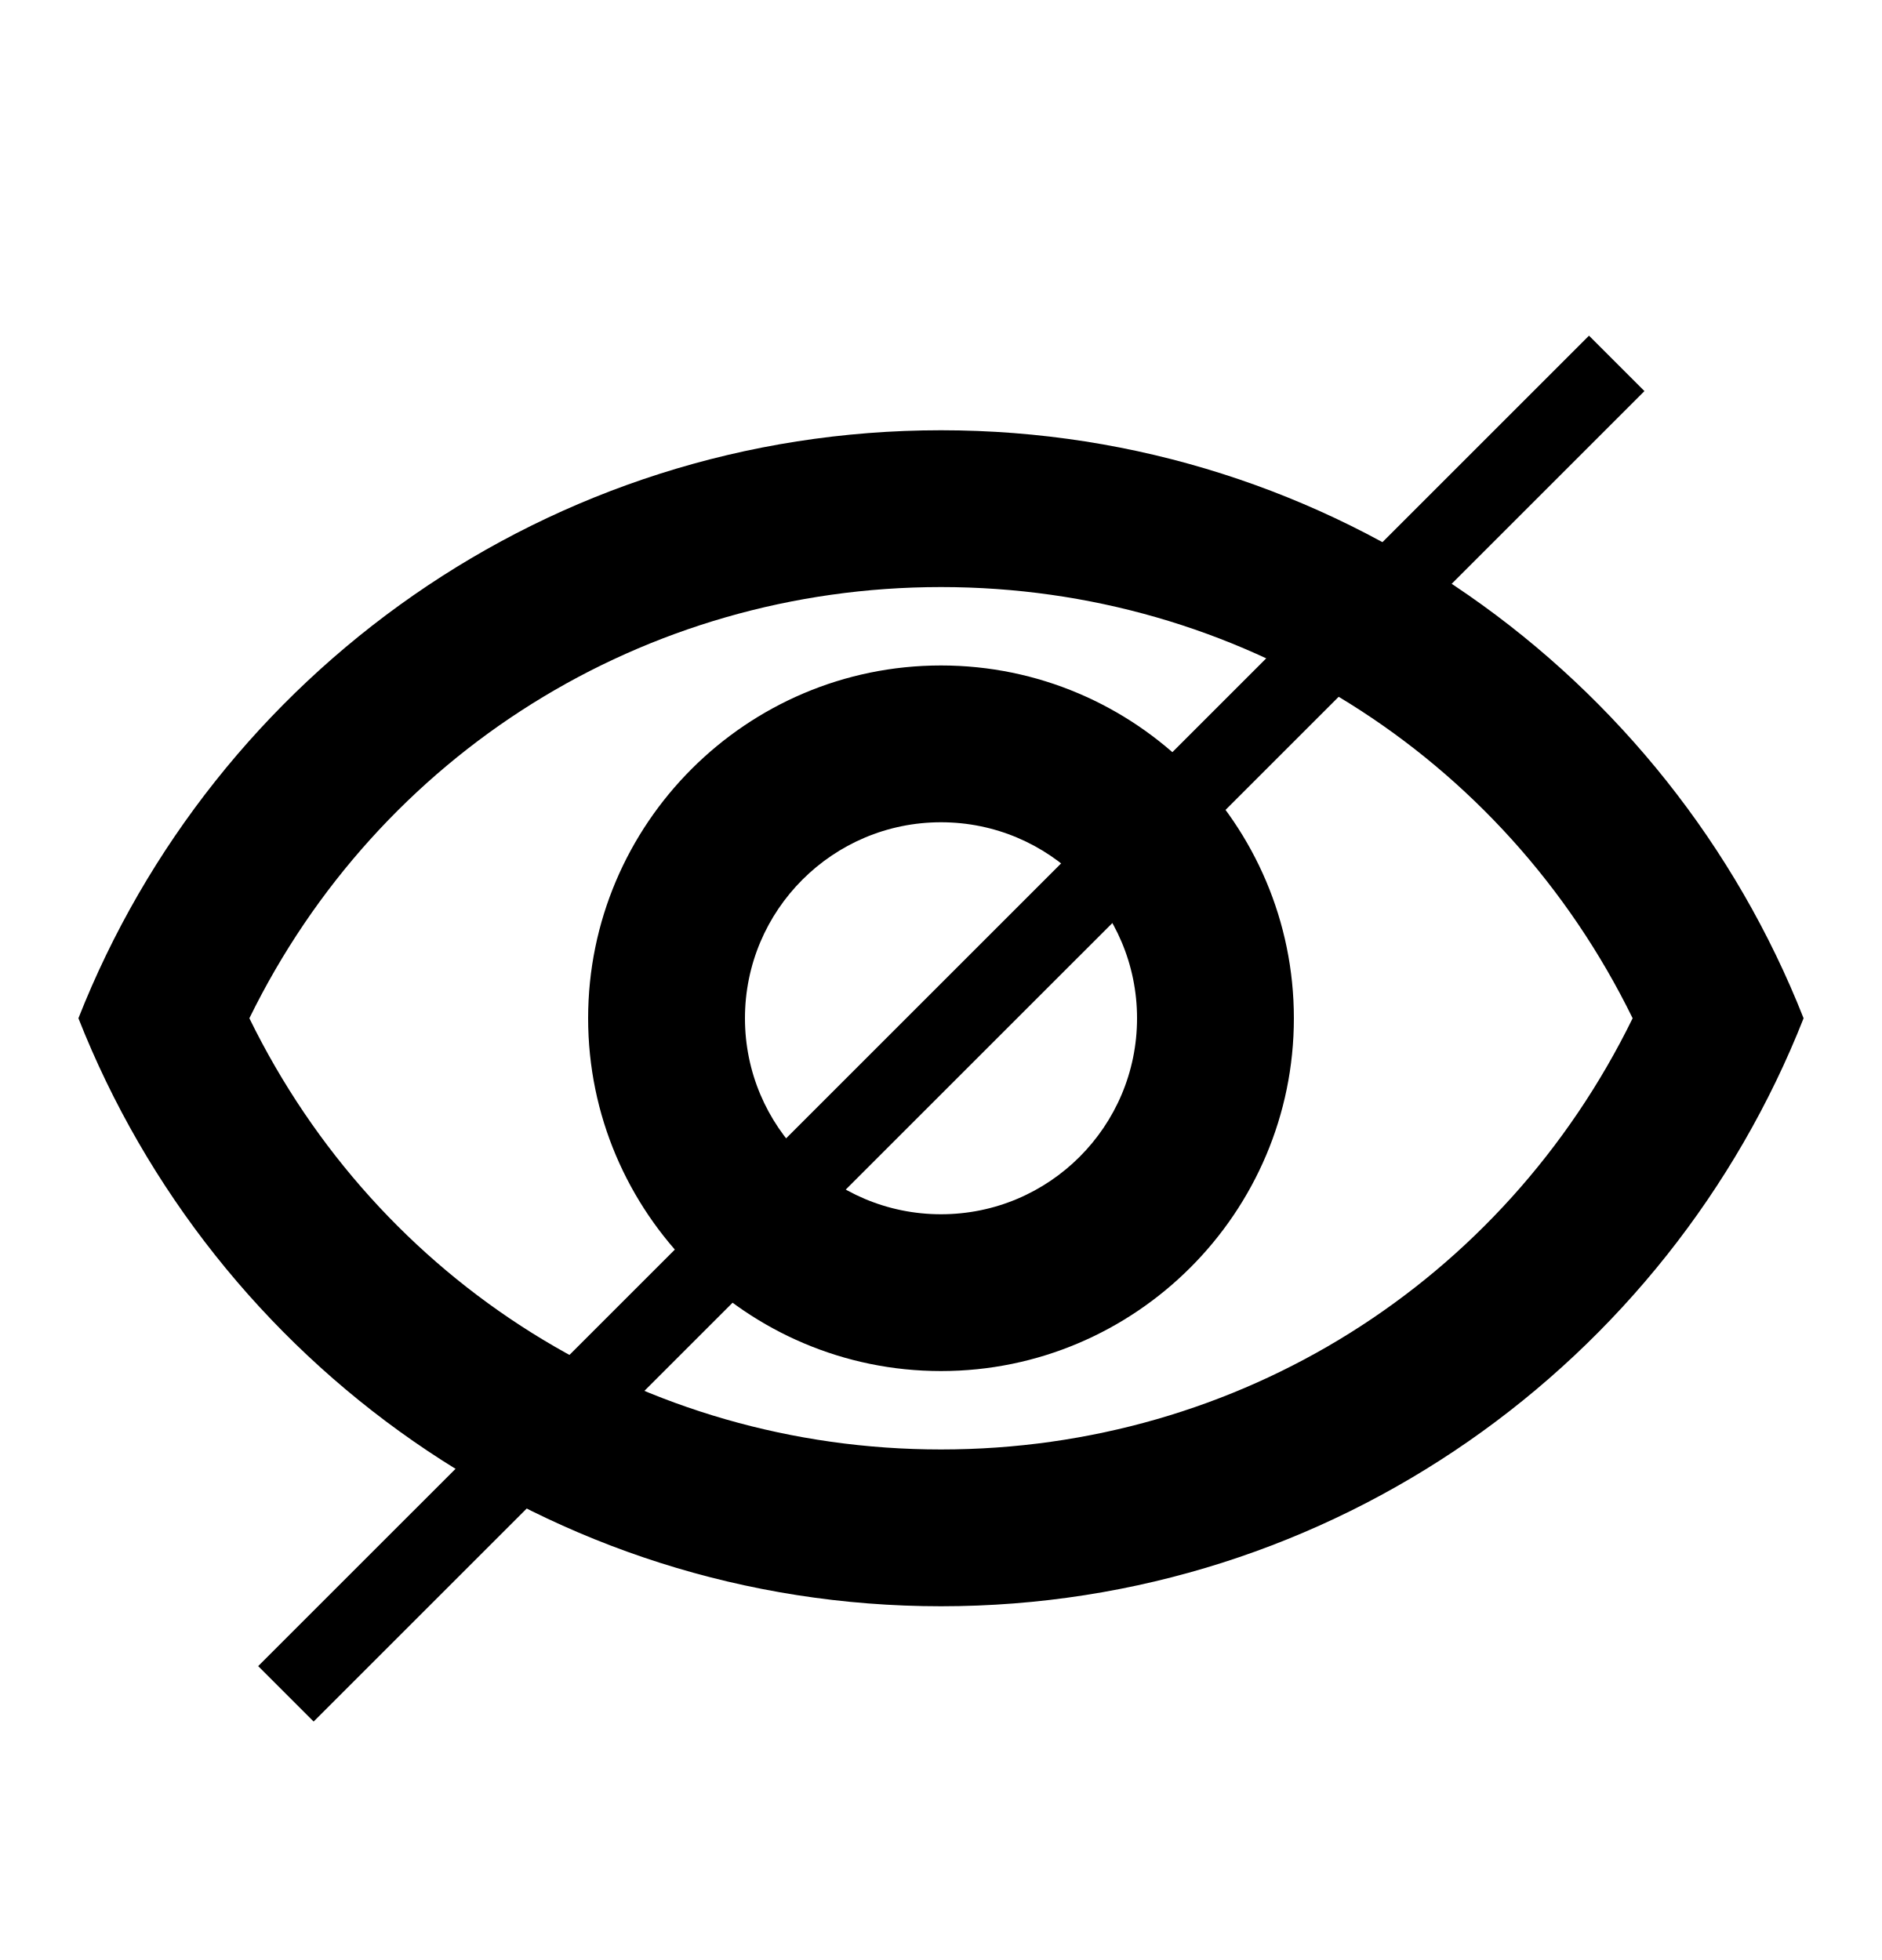
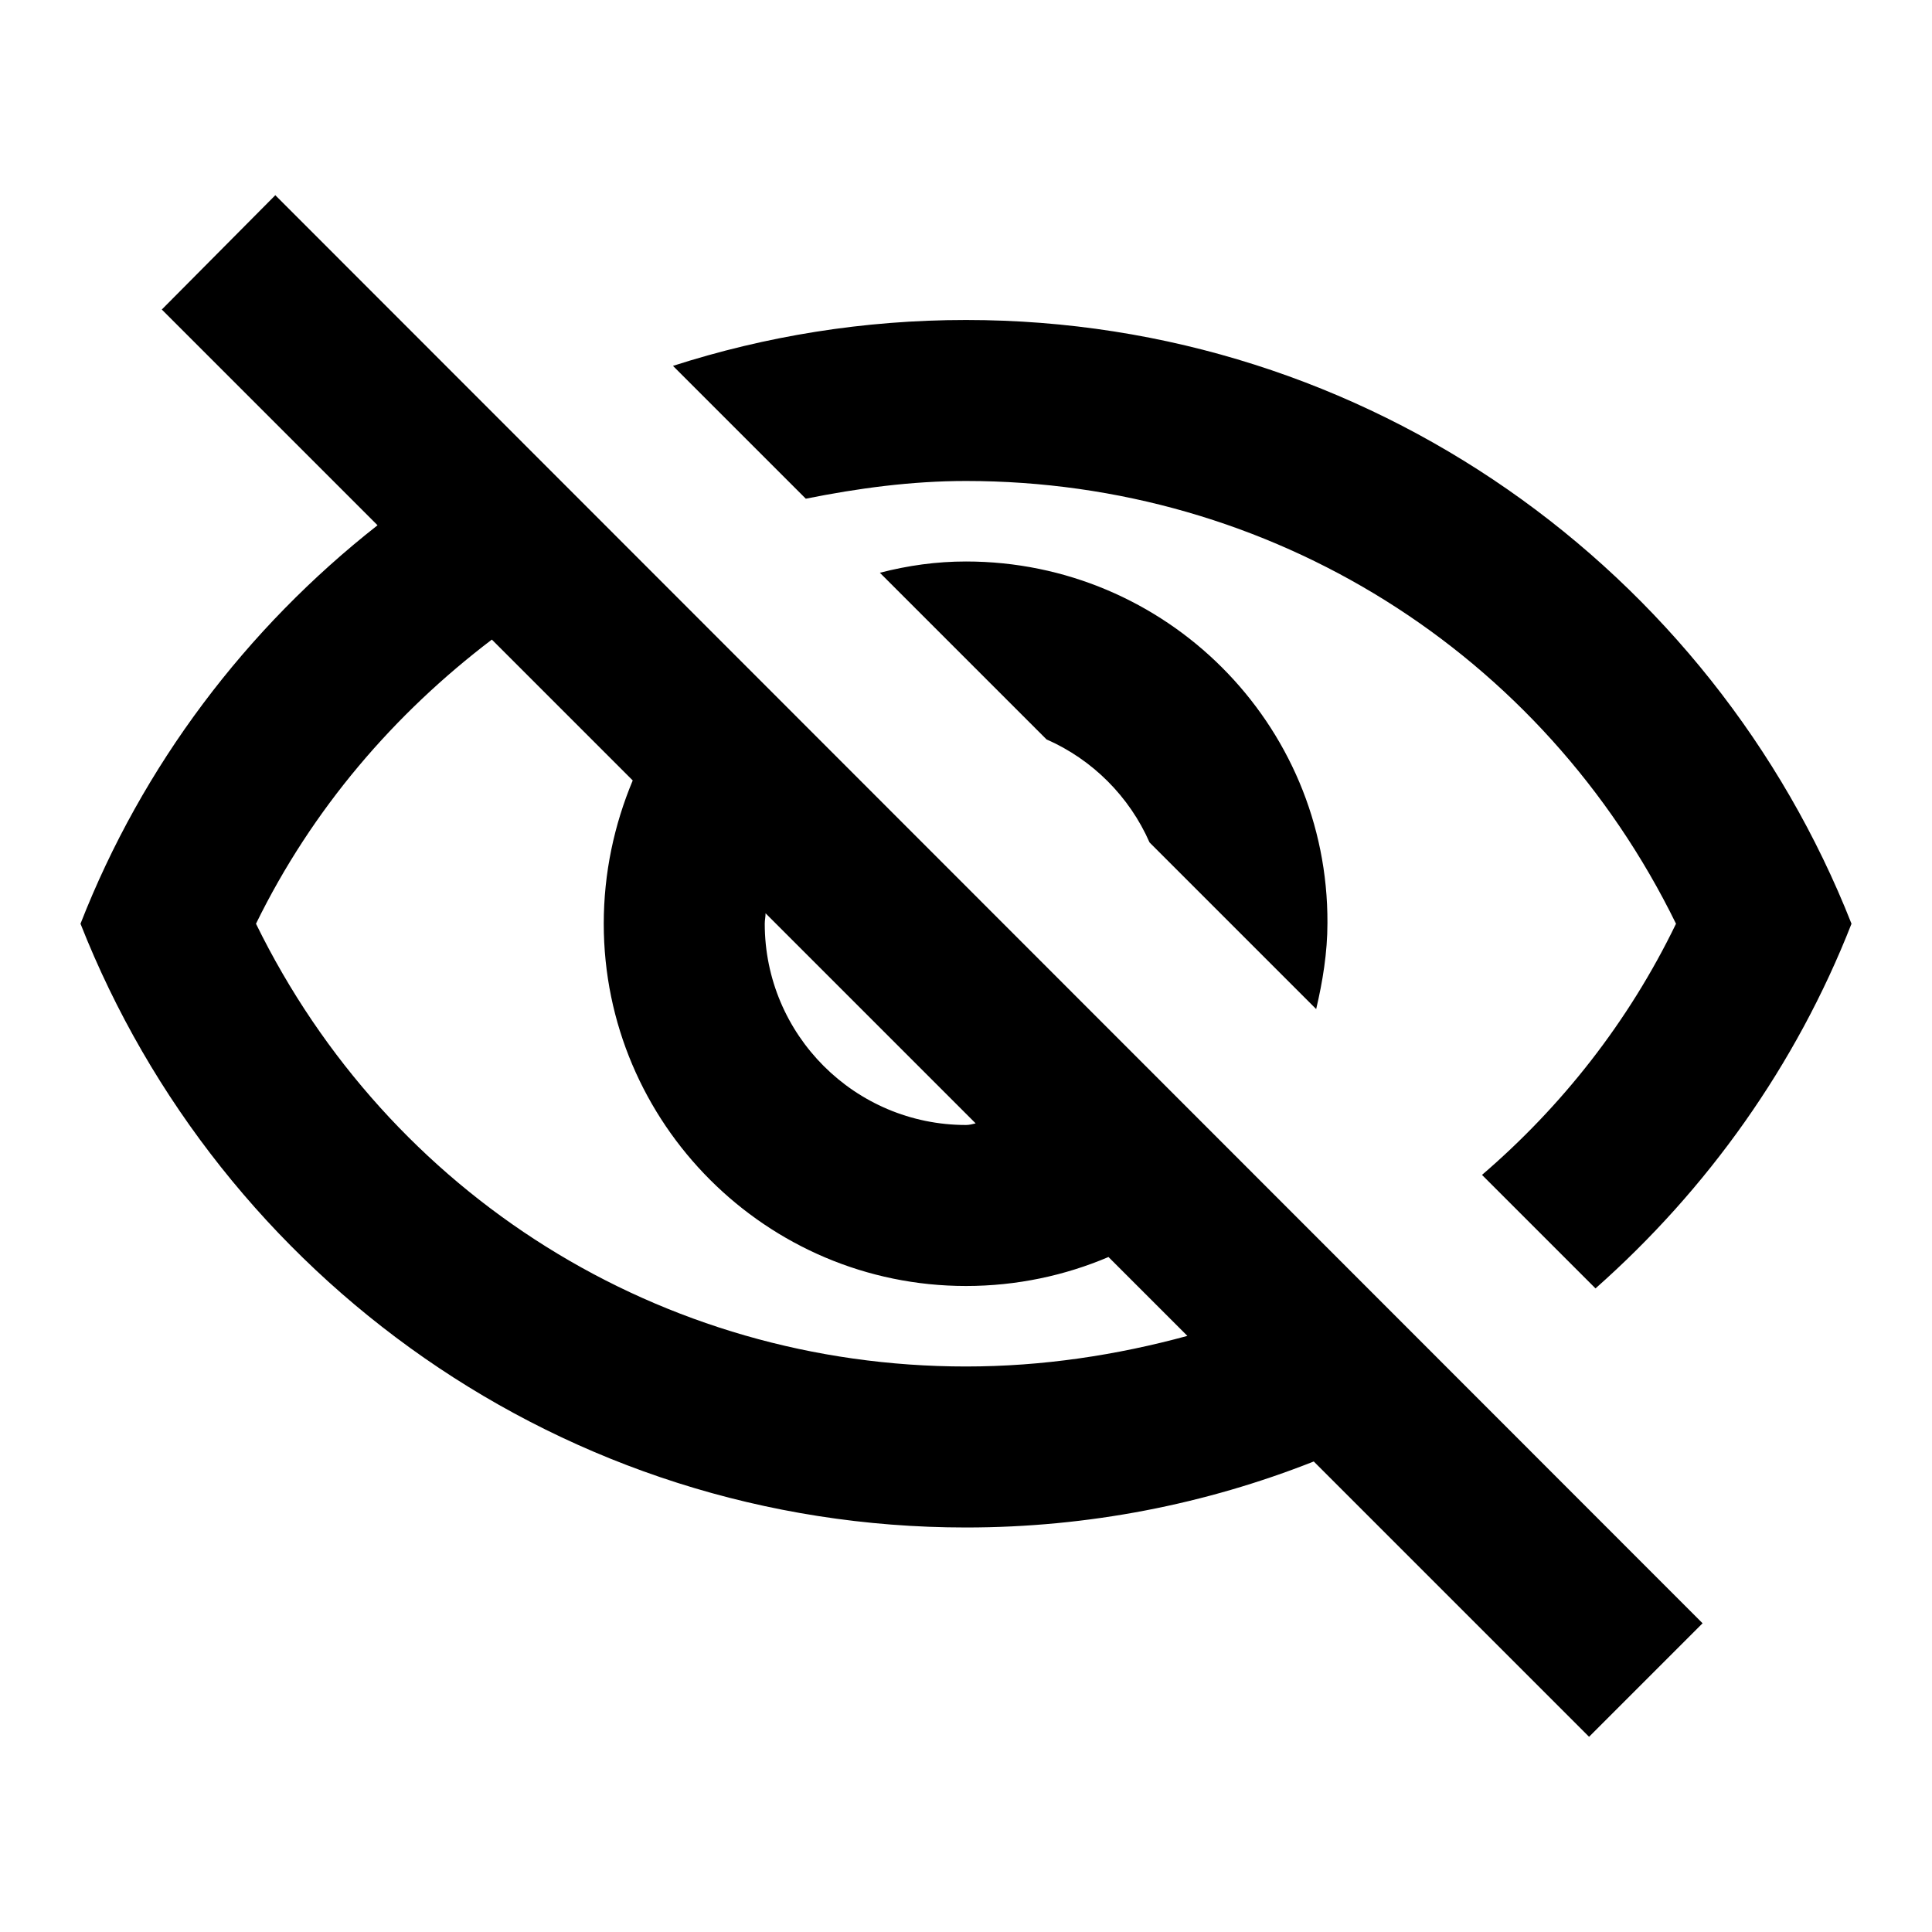
- <svg xmlns="http://www.w3.org/2000/svg" id="eye-hide" width="24" height="25" viewBox="0 0 24 25" fill="none">
-   <path d="M12 7.488C15.79 7.488 19.17 9.618 20.82 12.988C19.17 16.358 15.8 18.488 12 18.488C8.2 18.488 4.83 16.358 3.18 12.988C4.83 9.618 8.21 7.488 12 7.488ZM12 5.488C7 5.488 2.73 8.598 1 12.988C2.73 17.378 7 20.488 12 20.488C17 20.488 21.27 17.378 23 12.988C21.27 8.598 17 5.488 12 5.488ZM12 10.488C13.38 10.488 14.5 11.608 14.5 12.988C14.5 14.368 13.38 15.488 12 15.488C10.62 15.488 9.5 14.368 9.5 12.988C9.5 11.608 10.62 10.488 12 10.488ZM12 8.488C9.52 8.488 7.5 10.508 7.5 12.988C7.5 15.468 9.52 17.488 12 17.488C14.48 17.488 16.5 15.468 16.5 12.988C16.5 10.508 14.48 8.488 12 8.488Z" fill="currentColor" />
-   <line x1="3.646" y1="21.605" x2="20.617" y2="4.635" stroke="black" />
+ <svg xmlns="http://www.w3.org/2000/svg" id="eye-hide" width="24" height="24" viewBox="0 0 24 24" fill="none">
+   <path d="M12 5.975C15.79 5.975 19.17 8.105 20.82 11.475C20.23 12.695 19.4 13.745 18.41 14.595L19.82 16.005C21.21 14.775 22.31 13.235 23 11.475C21.27 7.085 17 3.975 12 3.975C10.73 3.975 9.51 4.175 8.36 4.545L10.01 6.195C10.66 6.065 11.32 5.975 12 5.975ZM10.93 7.115L13 9.185C13.57 9.435 14.03 9.895 14.28 10.465L16.35 12.535C16.43 12.195 16.49 11.835 16.49 11.465C16.5 8.985 14.48 6.975 12 6.975C11.63 6.975 11.28 7.025 10.93 7.115ZM2.01 3.845L4.69 6.525C3.06 7.805 1.77 9.505 1 11.475C2.73 15.865 7 18.975 12 18.975C13.52 18.975 14.98 18.685 16.32 18.155L19.74 21.575L21.15 20.165L3.42 2.425L2.01 3.845ZM9.51 11.345L12.12 13.955C12.08 13.965 12.04 13.975 12 13.975C10.62 13.975 9.5 12.855 9.5 11.475C9.5 11.425 9.51 11.395 9.51 11.345ZM6.11 7.945L7.86 9.695C7.63 10.245 7.5 10.845 7.5 11.475C7.5 13.955 9.52 15.975 12 15.975C12.63 15.975 13.23 15.845 13.77 15.615L14.75 16.595C13.87 16.835 12.95 16.975 12 16.975C8.21 16.975 4.83 14.845 3.18 11.475C3.88 10.045 4.9 8.865 6.11 7.945Z" fill="currentColor" />
</svg>
